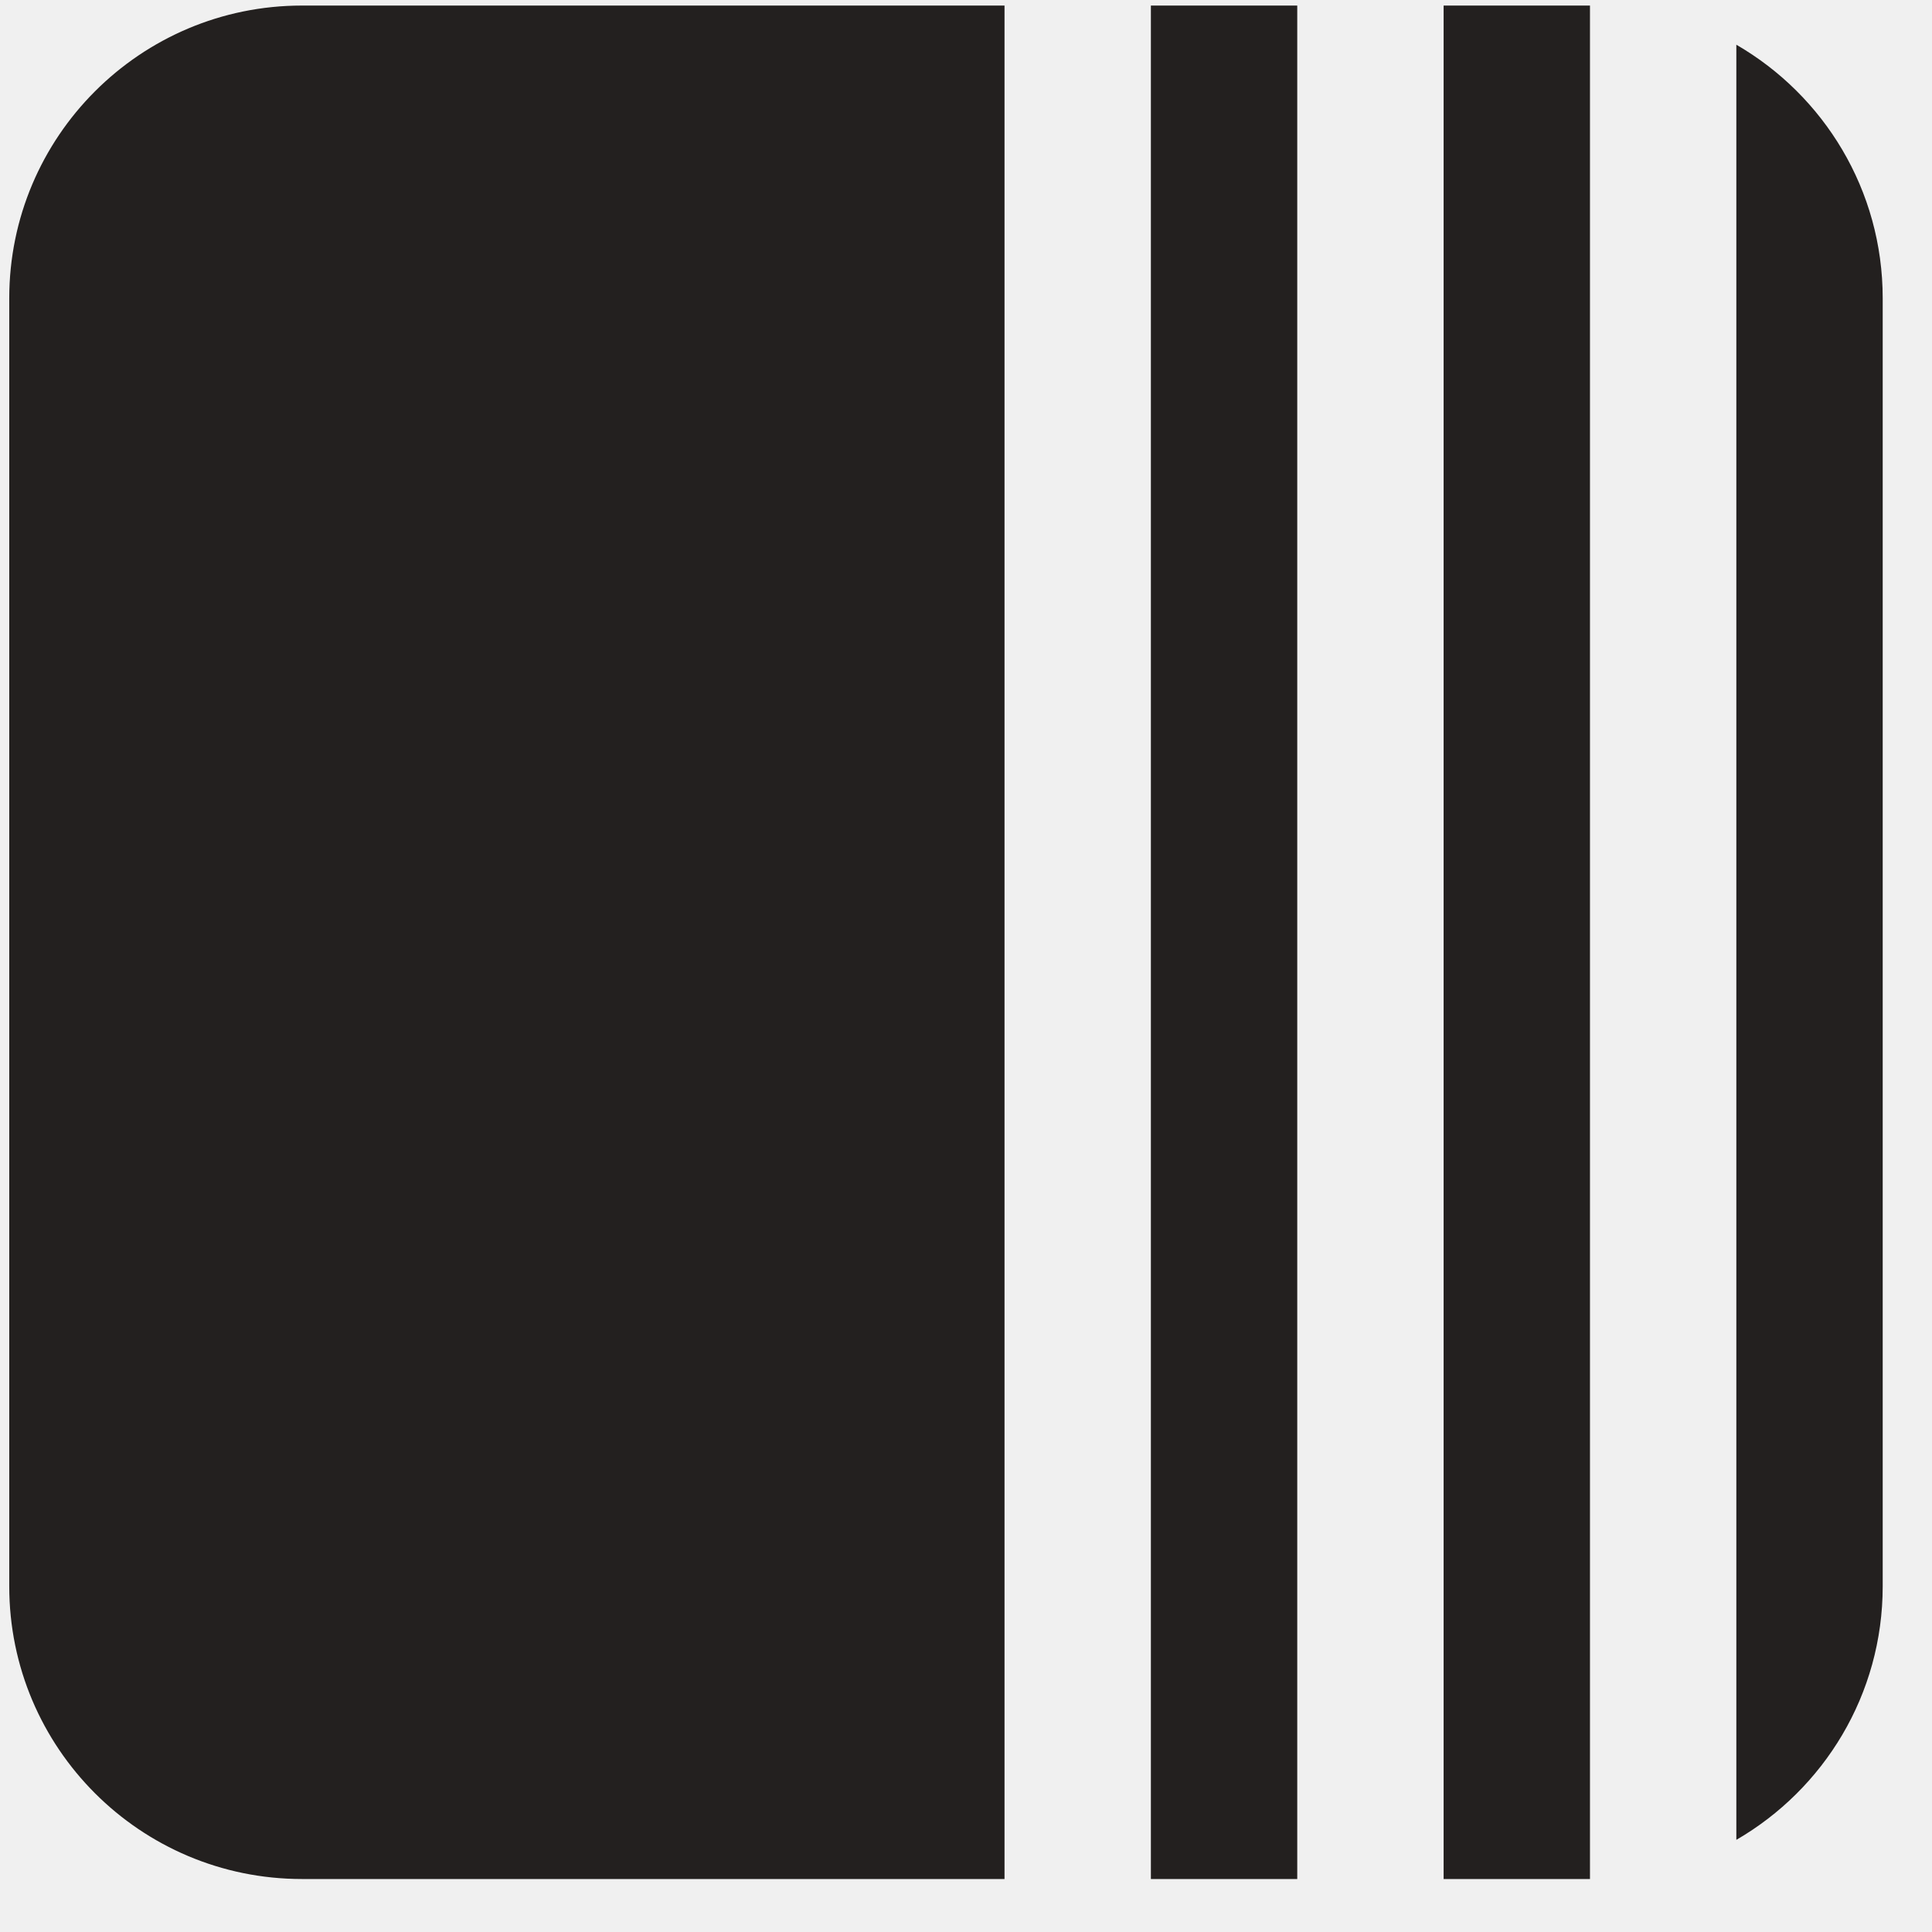
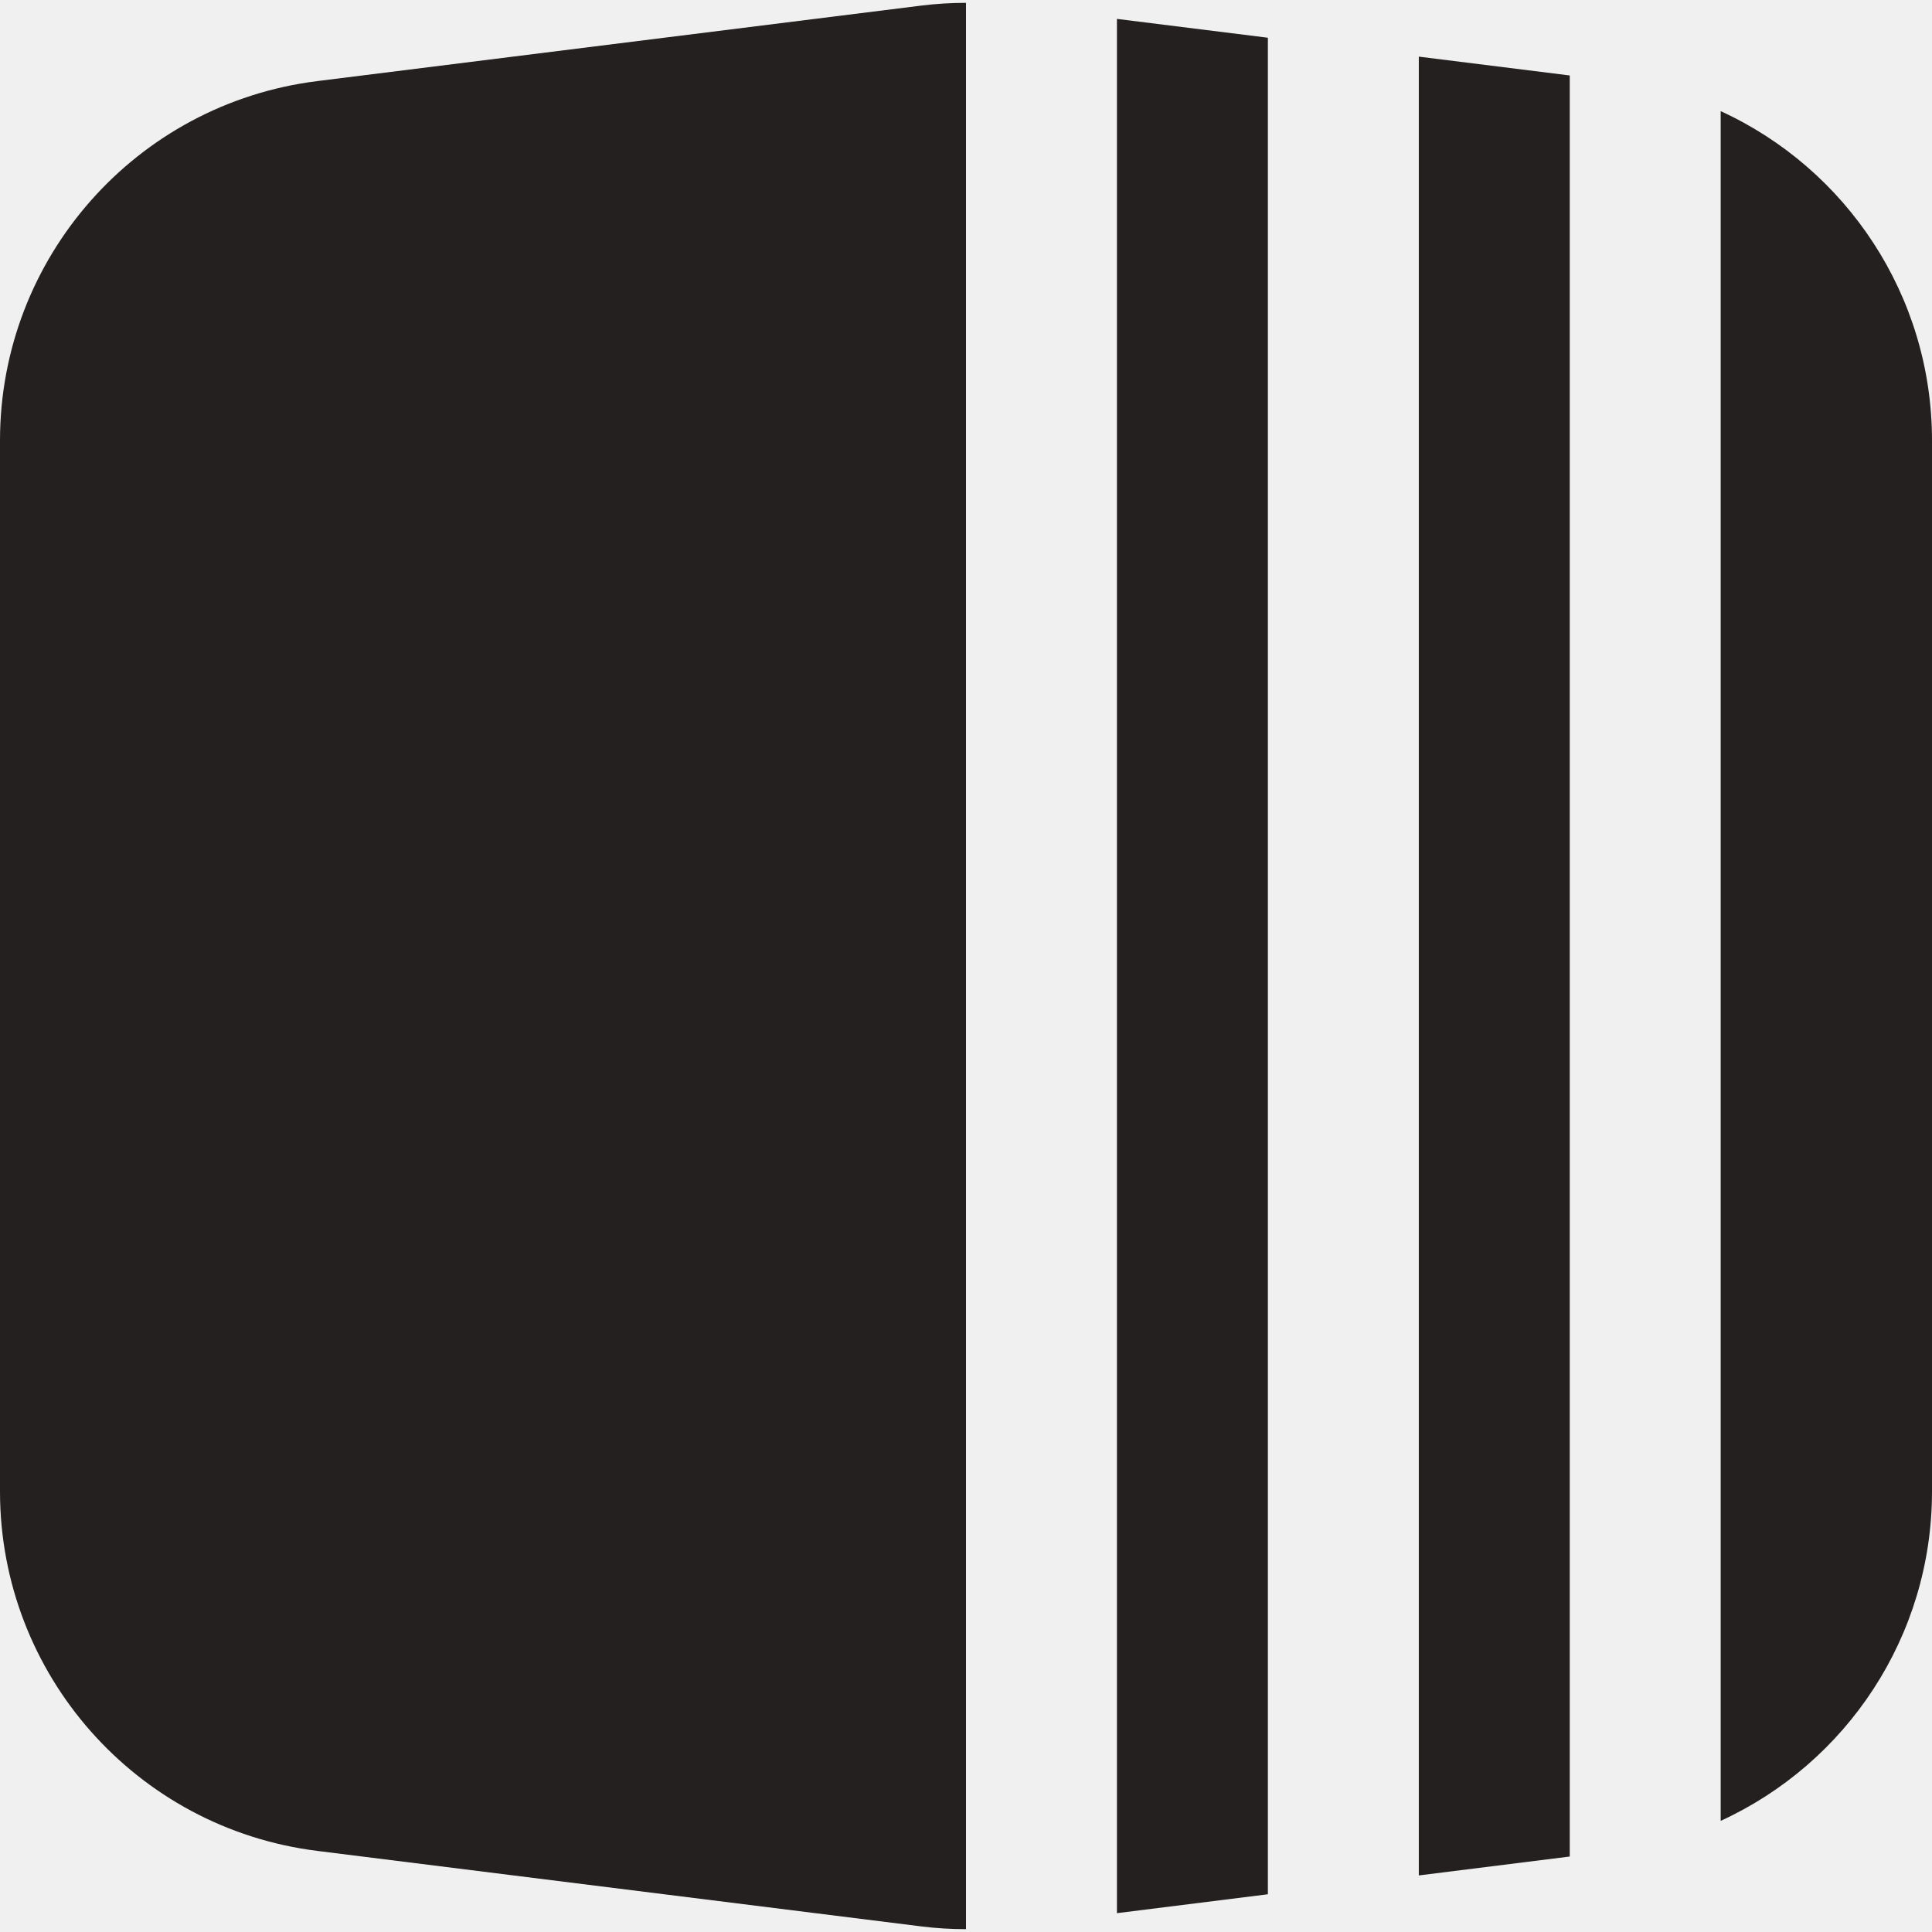
- <svg xmlns="http://www.w3.org/2000/svg" width="33" height="33" viewBox="0 0 33 33" fill="none">
-   <g clip-path="url(#clip0_207_1045)">
-     <path fill-rule="evenodd" clip-rule="evenodd" d="M29.658 0.764L29.658 31.426C31.152 30.561 32.158 28.946 32.158 27.095L32.158 5.095C32.158 3.244 31.152 1.628 29.658 0.764ZM27.158 32.095L27.158 0.095L24.658 0.095L24.658 32.095L27.158 32.095ZM19.658 0.095L22.158 0.095L22.158 32.095L19.658 32.095L19.658 0.095ZM17.158 0.095L5.158 0.095C2.397 0.095 0.158 2.334 0.158 5.095L0.158 27.095C0.158 29.856 2.397 32.095 5.158 32.095L17.158 32.095L17.158 0.095Z" fill="#23201F" />
+ <svg xmlns="http://www.w3.org/2000/svg" width="32" height="32" viewBox="0 0 32 32" fill="none">
+   <g clip-path="url(#clip0_225_1129)">
+     <path fill-rule="evenodd" clip-rule="evenodd" d="M28.5 1.841L28.5 30.159C30.584 29.204 32 27.103 32 24.703L32 7.297C32 4.898 30.584 2.796 28.5 1.841ZM26 30.75L26 1.25L23.5 0.938L23.5 31.063L26 30.75ZM18.5 0.313L21 0.625L21 31.375L18.5 31.688L18.5 0.313ZM16 0.047C15.751 0.047 15.503 0.062 15.256 0.093L5.256 1.343C2.253 1.718 -1.84639e-07 4.271 -3.16907e-07 7.297L-1.07777e-06 24.703C-1.21004e-06 27.729 2.253 30.282 5.256 30.657L15.256 31.907C15.503 31.938 15.751 31.953 16 31.953L16 0.047Z" fill="#23201F" />
  </g>
  <defs>
-     <clipPath id="clip0_207_1045">
-       <rect width="32" height="32" fill="white" transform="translate(0.157959 0.0949707)" />
+     <clipPath id="clip0_225_1129">
+       <rect width="32" height="32" fill="white" />
    </clipPath>
  </defs>
</svg>
